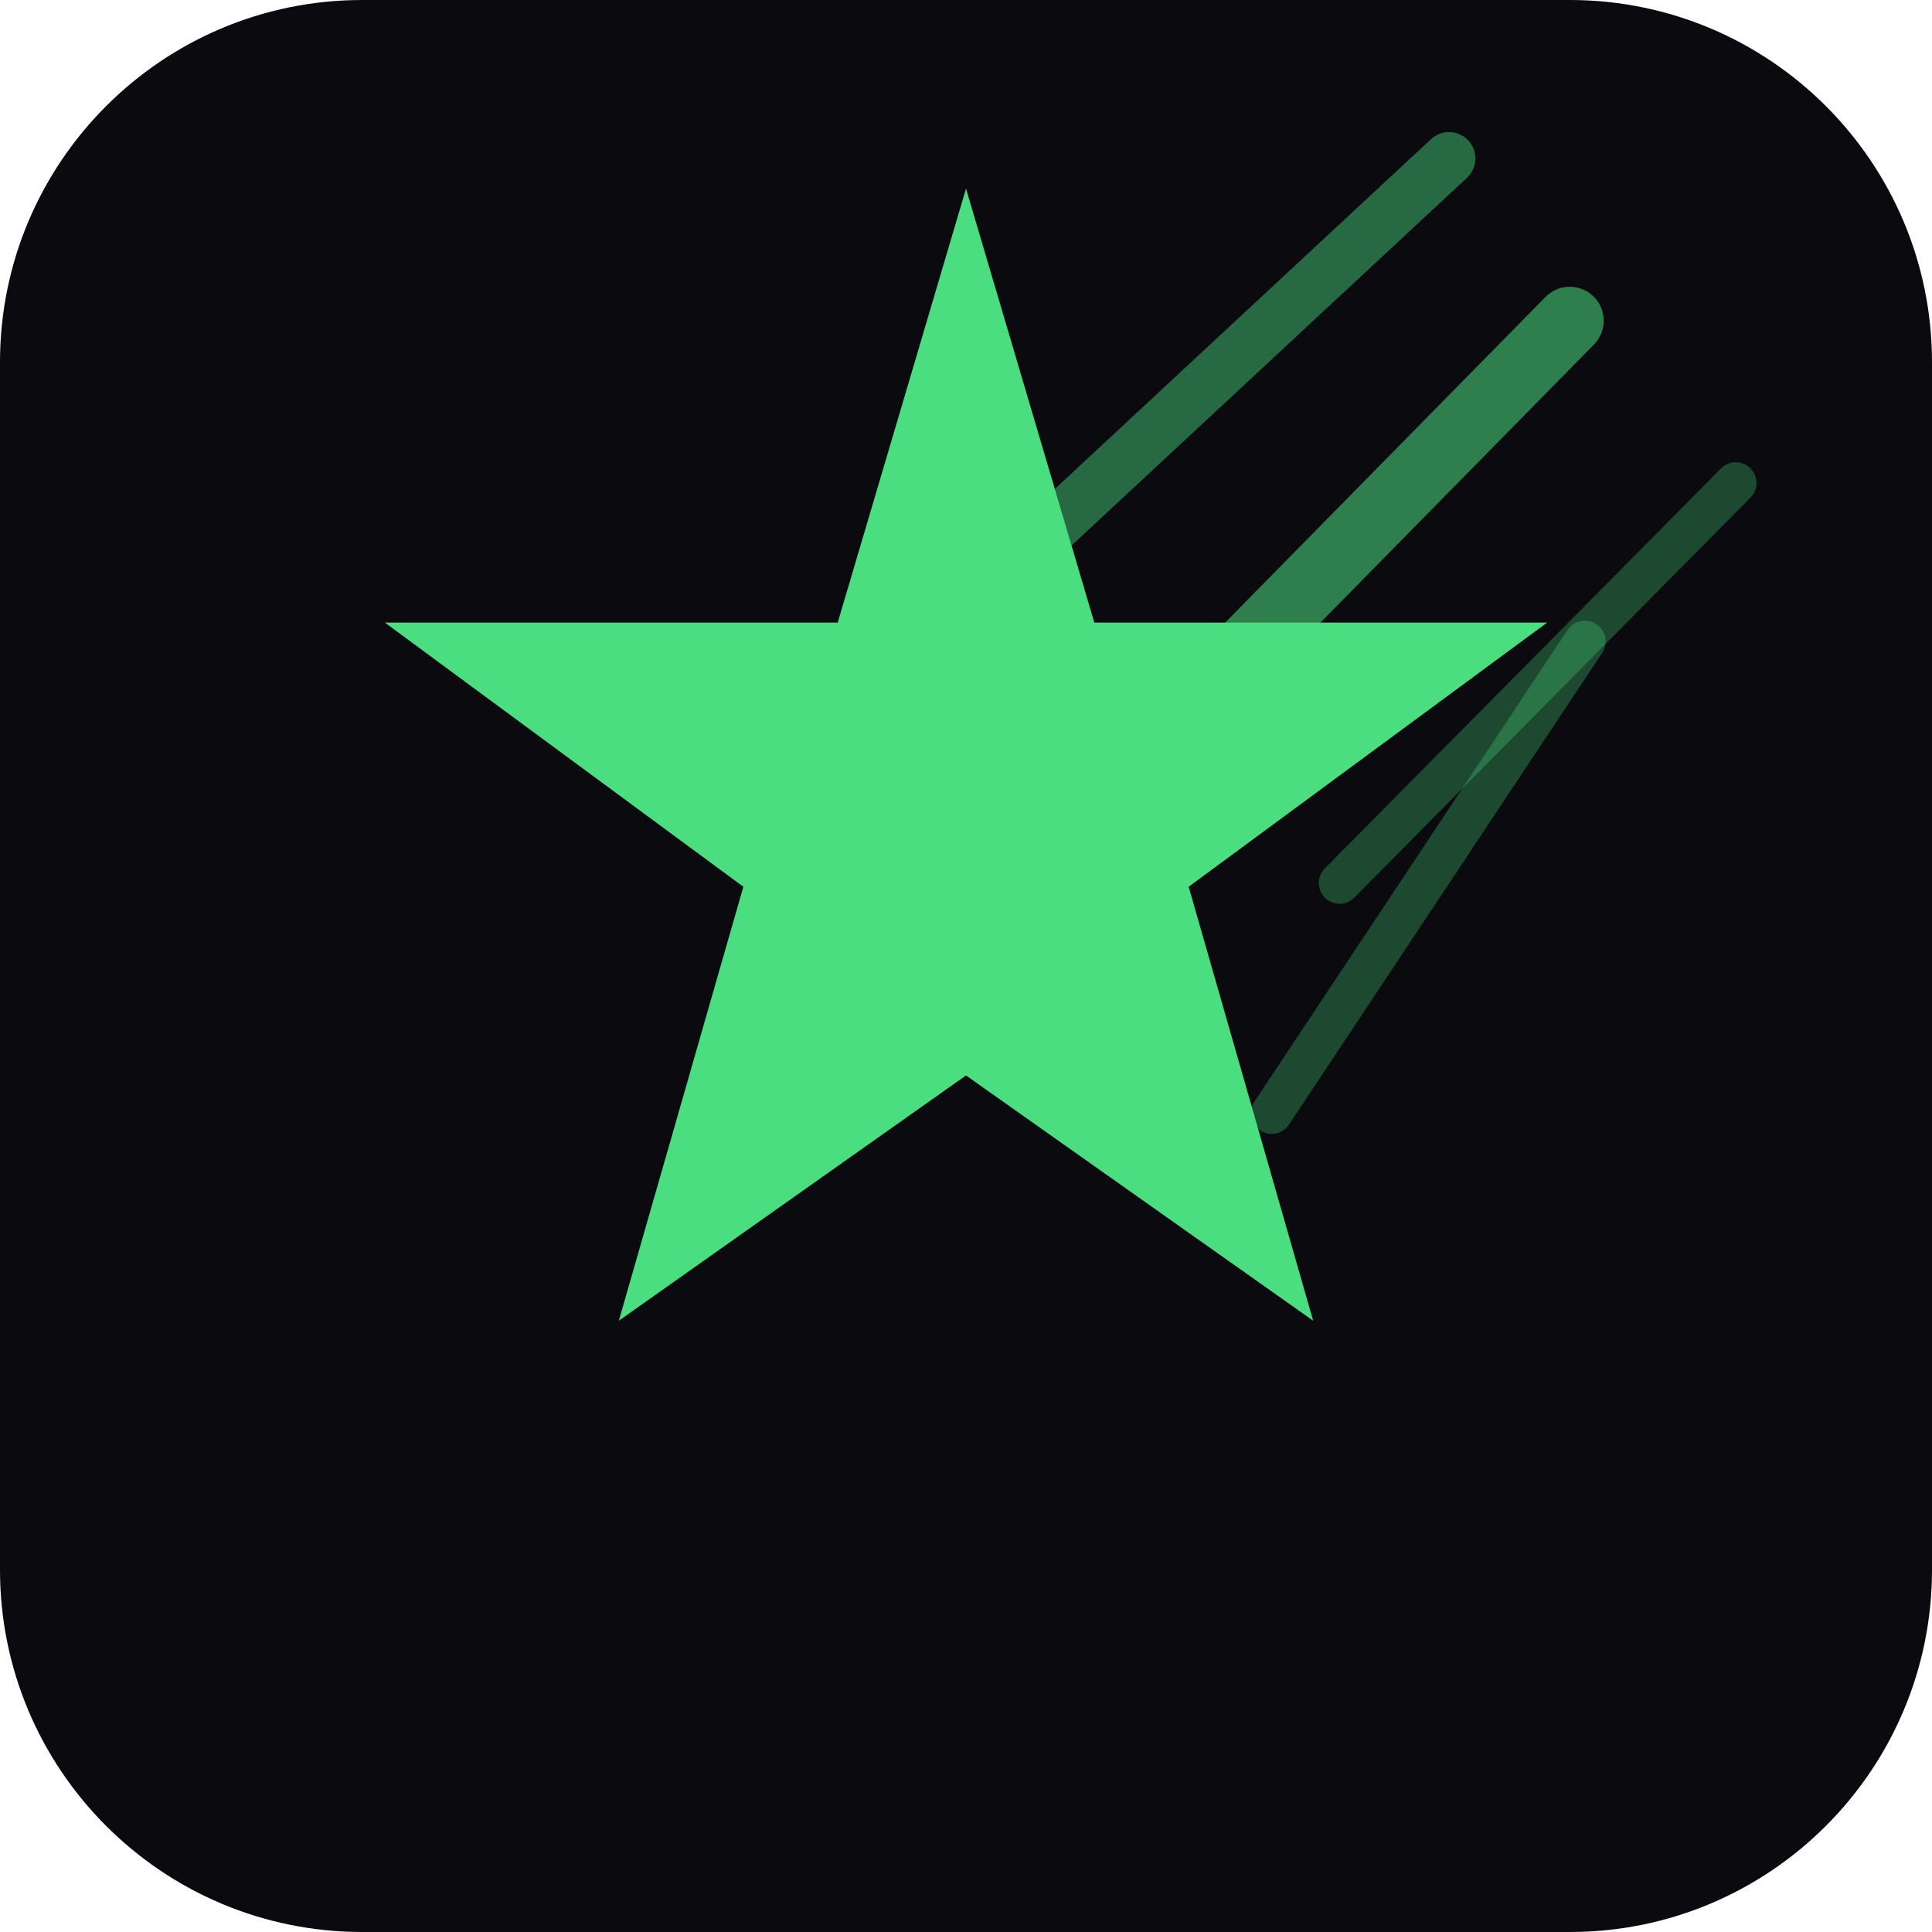
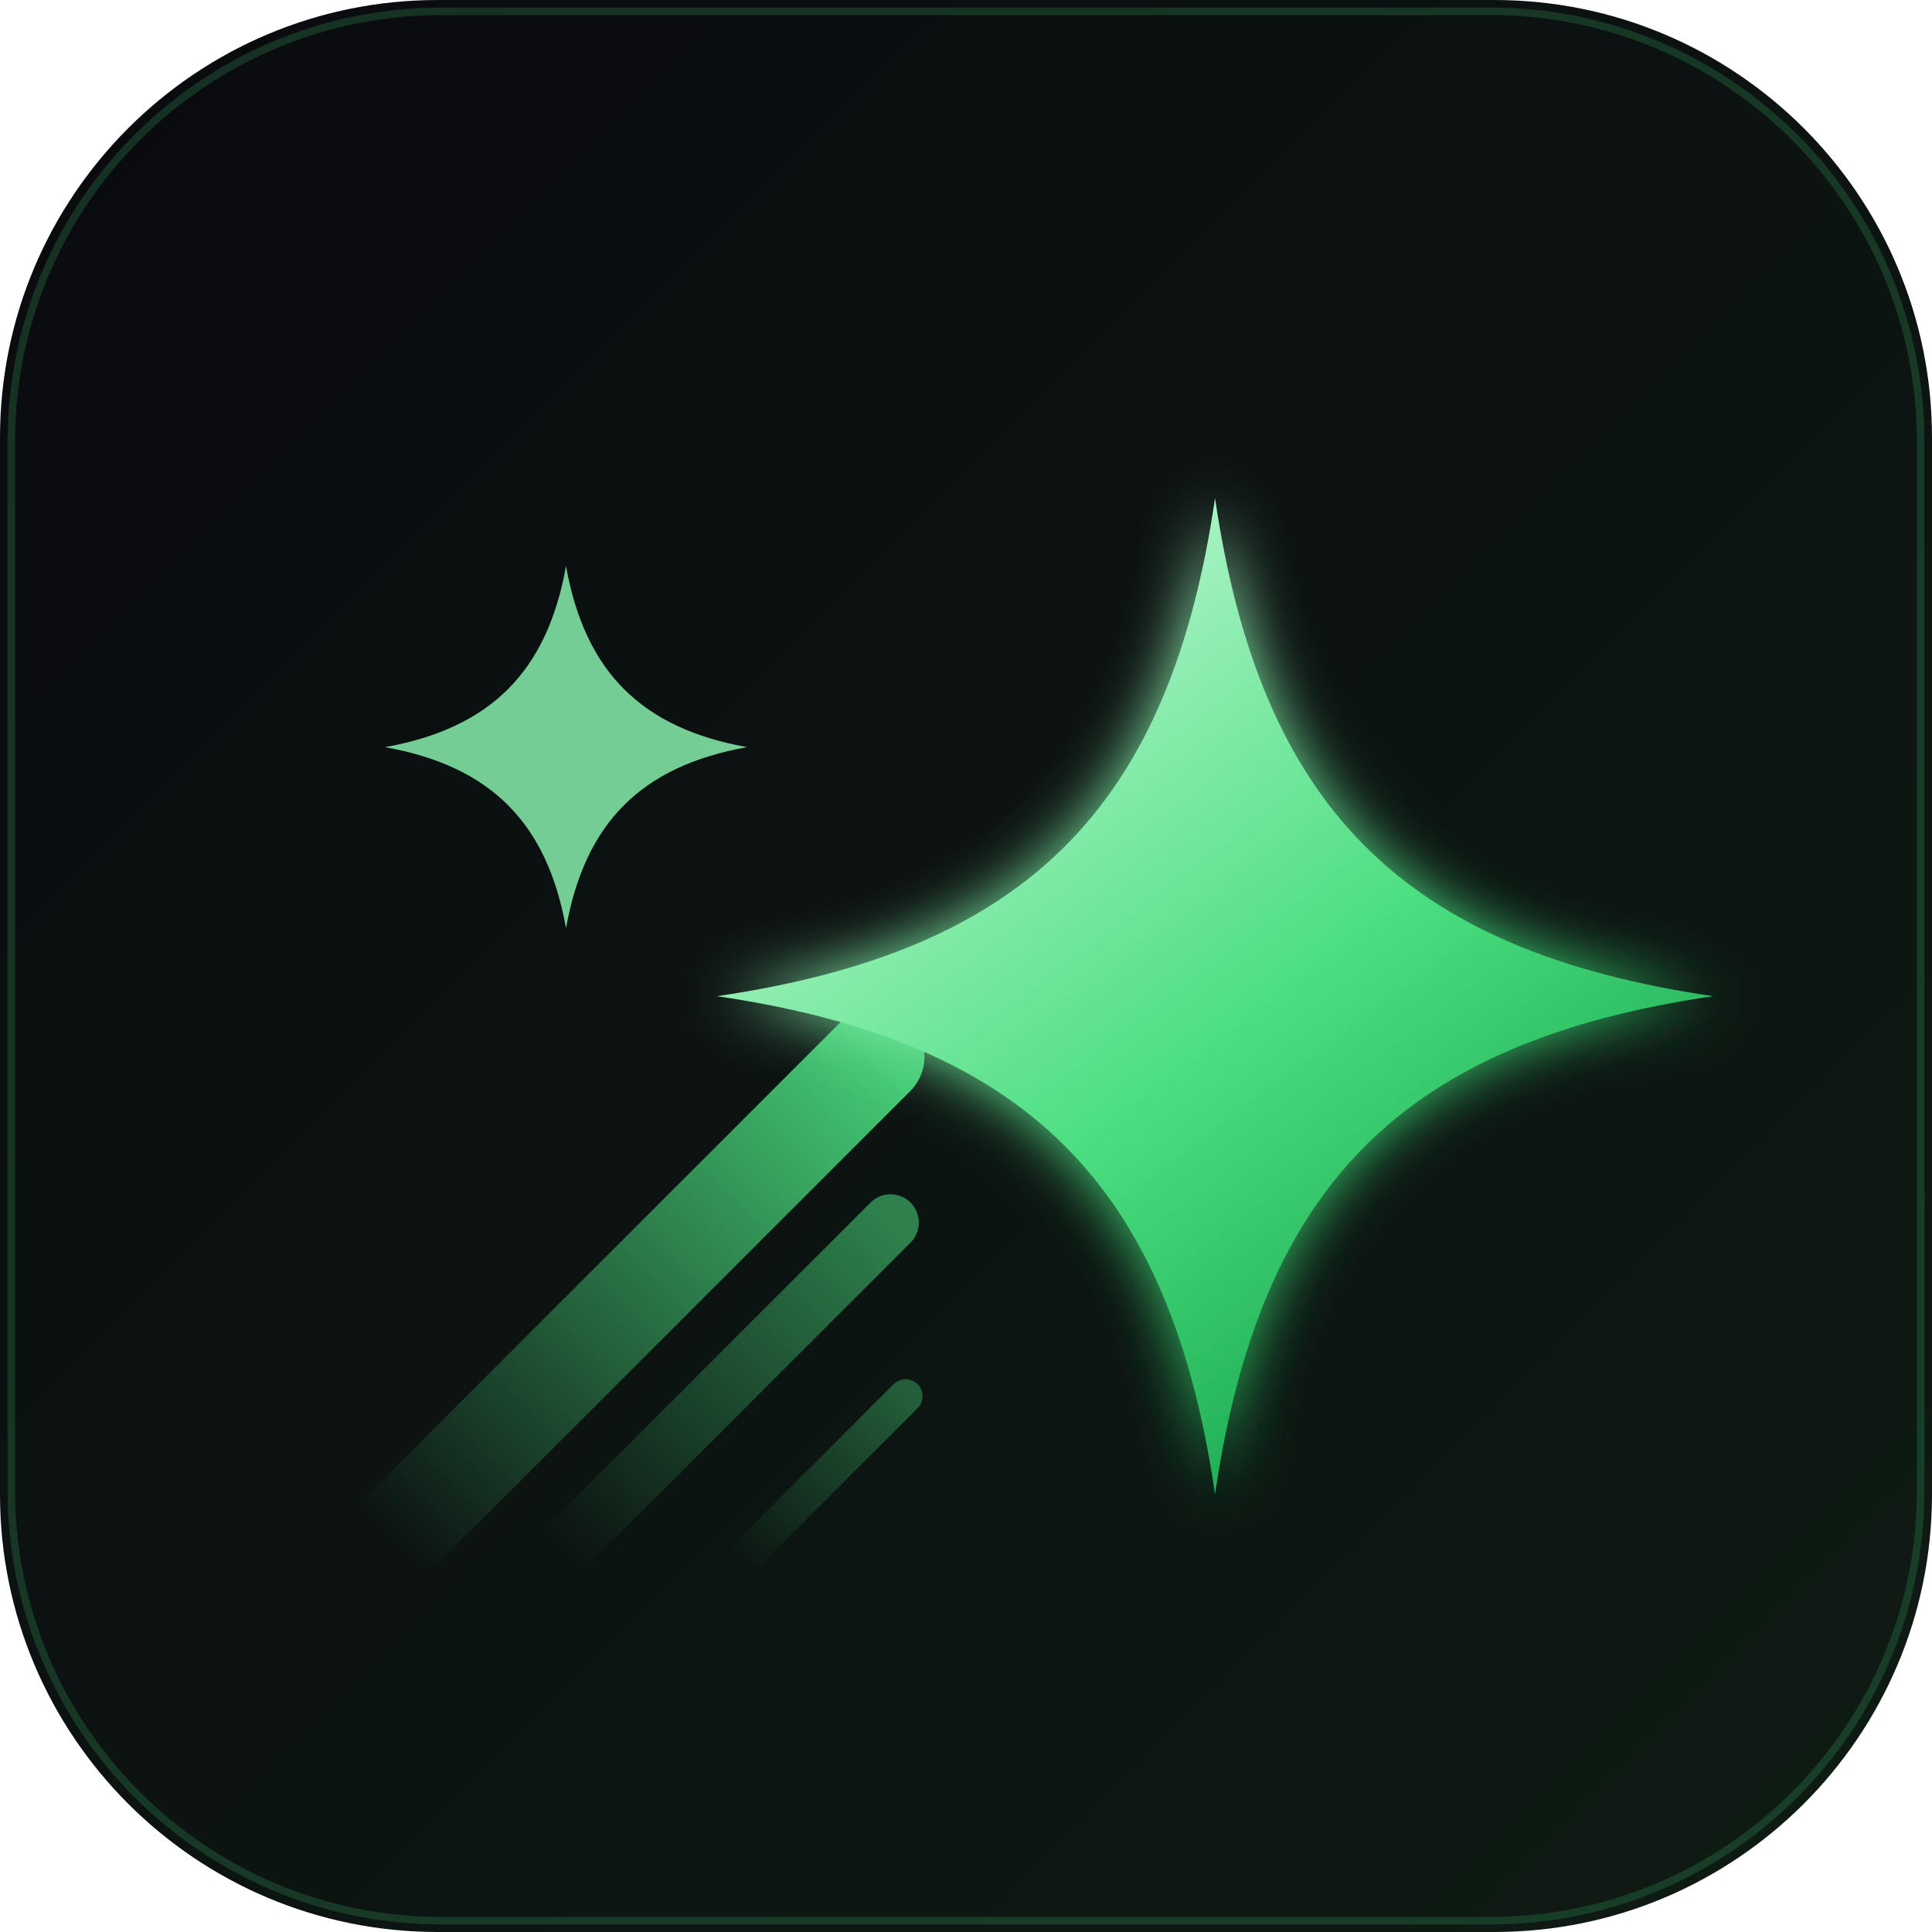
- <svg xmlns="http://www.w3.org/2000/svg" viewBox="0 0 512 512">
-   <rect width="512" height="512" fill="#0a0a0f" rx="96" />
-   <polygon points="256,50 290,165 410,165 315,235 348,350 256,285 164,350 197,235 102,165 222,165" fill="#4ade80" opacity="0.12" />
-   <polygon points="256,50 290,165 410,165 315,235 348,350 256,285 164,350 197,235 102,165 222,165" fill="#4ade80" />
-   <line x1="416" y1="85" x2="295" y2="208" stroke="#4ade80" stroke-width="18" stroke-linecap="round" opacity="0.55" />
-   <line x1="460" y1="128" x2="355" y2="234" stroke="#4ade80" stroke-width="11" stroke-linecap="round" opacity="0.30" />
-   <line x1="384" y1="42" x2="270" y2="148" stroke="#4ade80" stroke-width="14" stroke-linecap="round" opacity="0.45" />
-   <line x1="420" y1="170" x2="337" y2="295" stroke="#4ade80" stroke-width="11" stroke-linecap="round" opacity="0.30" />
+ <svg xmlns="http://www.w3.org/2000/svg" viewBox="0 0 512 512" width="512" height="512">
+   <defs>
+     <linearGradient id="bg" x1="0" y1="0" x2="1" y2="1">
+       <stop offset="0" stop-color="#0a0a0f" />
+       <stop offset="1" stop-color="#0e1c13" />
+     </linearGradient>
+     <linearGradient id="star" x1="0.2" y1="0.1" x2="0.8" y2="0.9">
+       <stop offset="0" stop-color="#bbf7d0" />
+       <stop offset="0.55" stop-color="#4ade80" />
+       <stop offset="1" stop-color="#16a34a" />
+     </linearGradient>
+     <linearGradient id="trail" x1="0" y1="1" x2="1" y2="0">
+       <stop offset="0" stop-color="#4ade80" stop-opacity="0" />
+       <stop offset="1" stop-color="#4ade80" stop-opacity="0.9" />
+     </linearGradient>
+     <filter id="glow" x="-30%" y="-30%" width="160%" height="160%">
+       <feGaussianBlur stdDeviation="8" result="b" />
+       <feMerge>
+         <feMergeNode in="b" />
+         <feMergeNode in="SourceGraphic" />
+       </feMerge>
+     </filter>
+   </defs>
+   <rect width="512" height="512" rx="116" fill="url(#bg)" />
+   <rect x="3" y="3" width="506" height="506" rx="114" fill="none" stroke="#4ade80" stroke-opacity="0.18" stroke-width="2" />
+   <path d="M104 408 L232 280" stroke="url(#trail)" stroke-width="26" stroke-linecap="round" />
+   <path d="M150 410 L236 324" stroke="url(#trail)" stroke-width="15" stroke-linecap="round" opacity="0.6" />
+   <path d="M196 414 L240 370" stroke="url(#trail)" stroke-width="9" stroke-linecap="round" opacity="0.4" />
+   <g filter="url(#glow)">
+     <path d="M322 132              C334 214 372 252 454 264              C372 276 334 314 322 396              C310 314 272 276 190 264              C272 252 310 214 322 132 Z" fill="url(#star)" />
+   </g>
+   <path d="M150 150 C155 178 170 193 198 198 C170 203 155 218 150 246 C145 218 130 203 102 198 C130 193 145 178 150 150 Z" fill="#86efac" opacity="0.85" />
</svg>
